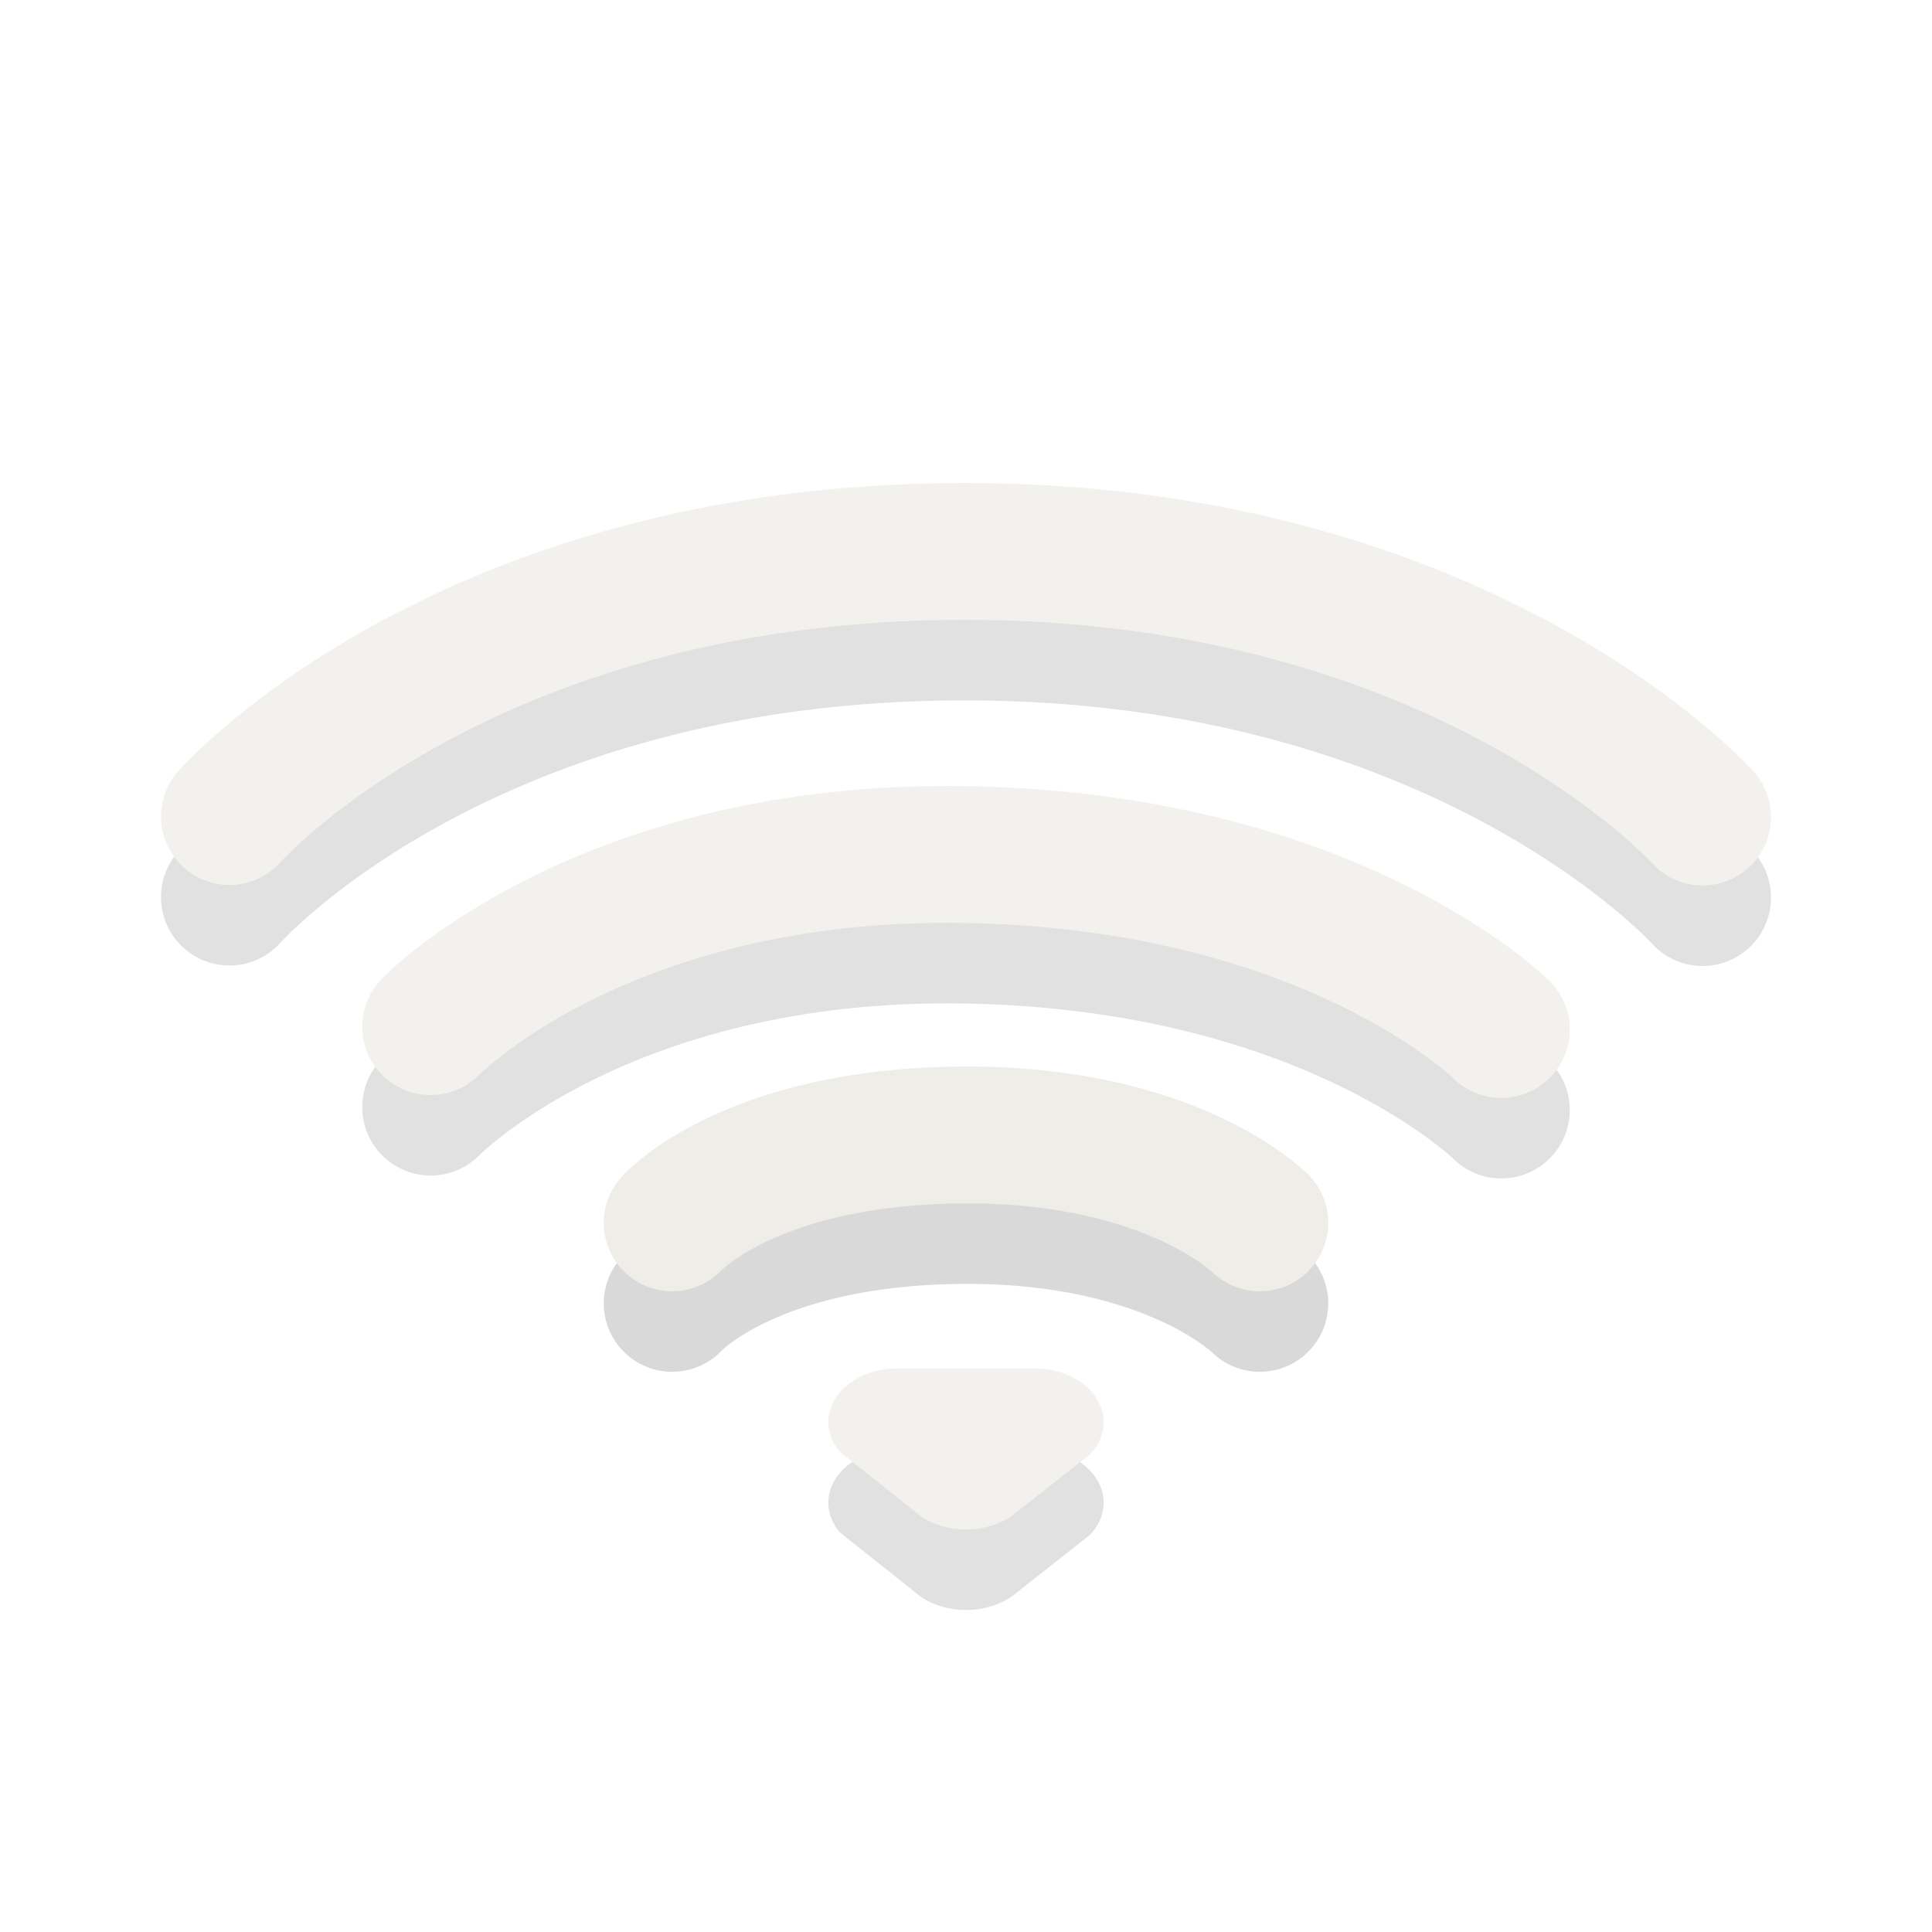
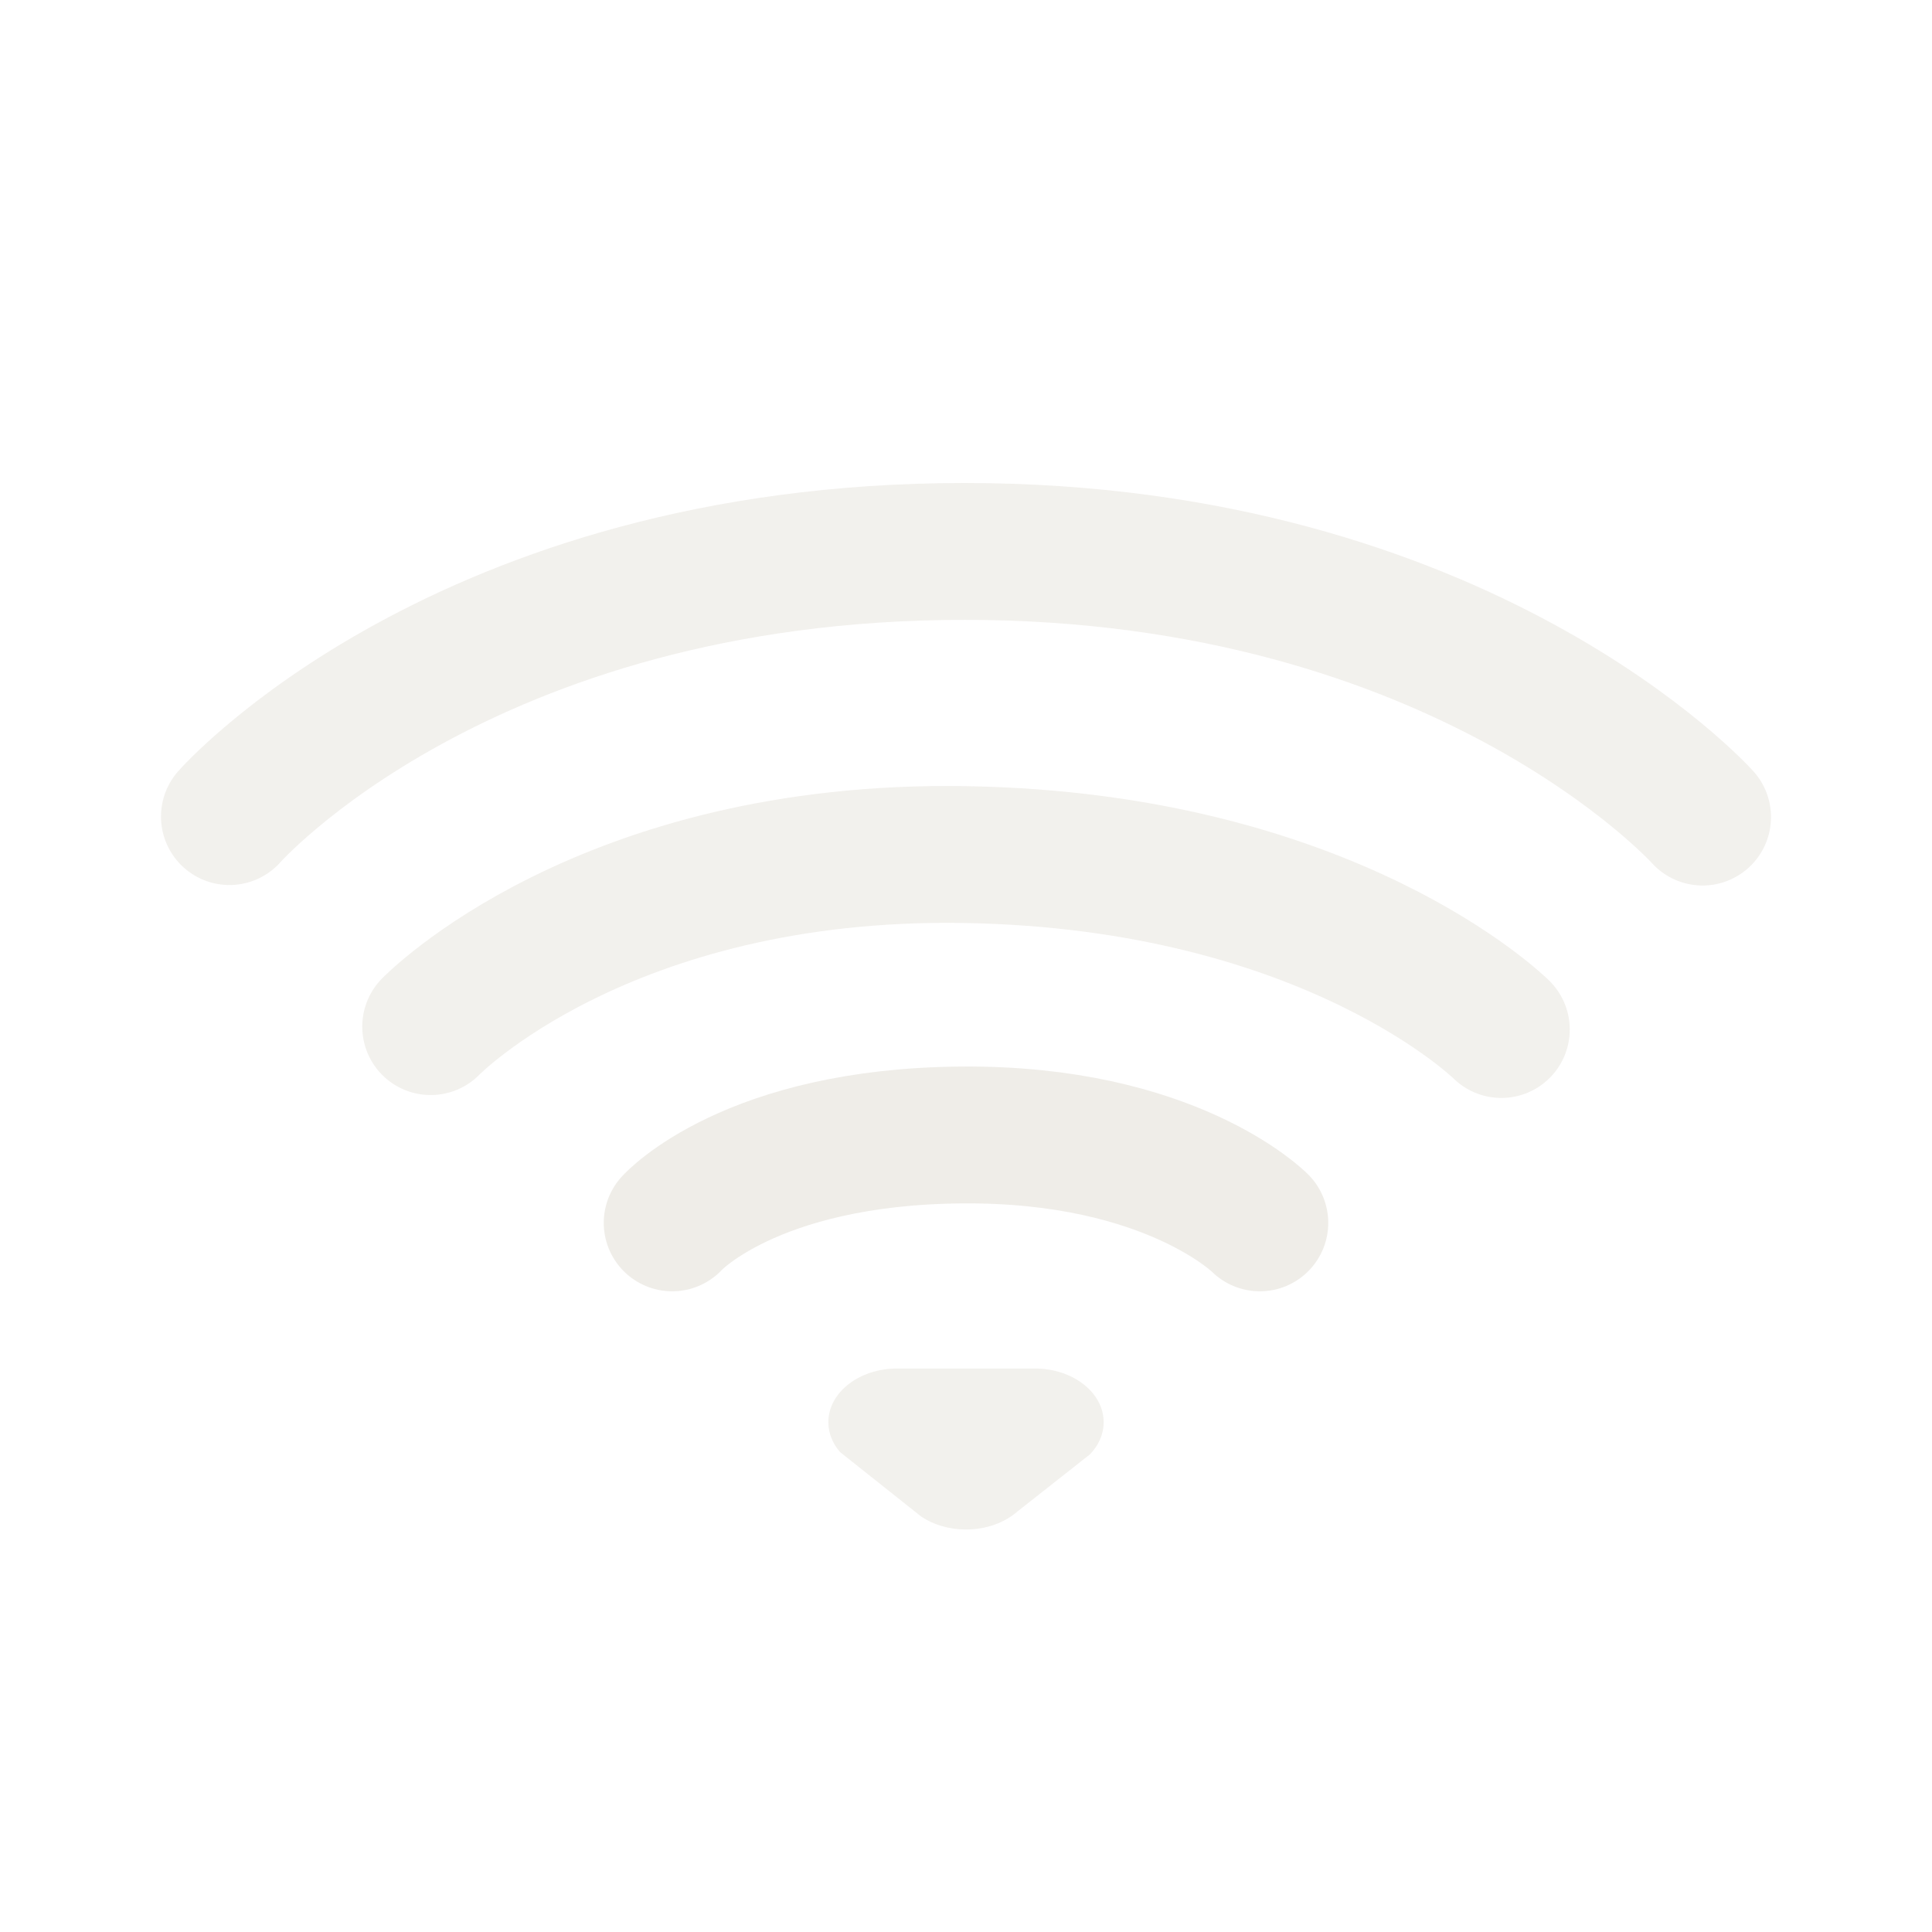
<svg xmlns="http://www.w3.org/2000/svg" version="1.0" width="24" height="24" id="svg3229">
  <defs id="defs3231" />
  <g id="g3893" style="opacity:0.4">
-     <path d="m 2.85,11.144 c 0,0 2.898,-3.294 9.132,-3.294 6.204,0 9.168,3.3 9.168,3.3" id="path3683-5" style="opacity:0.3;fill:none;stroke:#000000;stroke-width:1.7;stroke-linecap:round;stroke-linejoin:miter;stroke-miterlimit:4;stroke-opacity:1;stroke-dasharray:none;stroke-dashoffset:0;marker:none;visibility:visible;display:inline;overflow:visible;enable-background:accumulate" />
+     <path d="m 2.85,11.144 c 0,0 2.898,-3.294 9.132,-3.294 6.204,0 9.168,3.3 9.168,3.3" id="path3683-5" style="opacity:0;fill:none;stroke:#000000;stroke-width:1.7;stroke-linecap:round;stroke-linejoin:miter;stroke-miterlimit:4;stroke-opacity:1;stroke-dasharray:none;stroke-dashoffset:0;marker:none;visibility:visible;display:inline;overflow:visible;enable-background:accumulate" />
    <path d="m 2.85,10.144 c 0,0 2.898,-3.294 9.132,-3.294 C 18.186,6.85 21.15,10.15 21.15,10.15" id="path3683" style="fill:none;stroke:#dfdbd2;stroke-width:1.7;stroke-linecap:round;stroke-linejoin:miter;stroke-miterlimit:4;stroke-opacity:1;stroke-dasharray:none;stroke-dashoffset:0;marker:none;visibility:visible;display:inline;overflow:visible;enable-background:accumulate" />
  </g>
  <g id="g3916" style="opacity:0.4">
-     <path d="m 5.35,13.753 c 0,0 2.147,-2.216 6.65,-2.137 4.54,0.079 6.65,2.173 6.65,2.173" id="path3681-0" style="opacity:0.3;fill:none;stroke:#000000;stroke-width:1.7;stroke-linecap:round;stroke-linejoin:miter;stroke-miterlimit:4;stroke-opacity:1;stroke-dasharray:none;stroke-dashoffset:0;marker:none;visibility:visible;display:inline;overflow:visible;enable-background:accumulate" />
+     <path d="m 5.35,13.753 c 0,0 2.147,-2.216 6.65,-2.137 4.54,0.079 6.65,2.173 6.65,2.173" id="path3681-0" style="opacity:0;fill:none;stroke:#000000;stroke-width:1.7;stroke-linecap:round;stroke-linejoin:miter;stroke-miterlimit:4;stroke-opacity:1;stroke-dasharray:none;stroke-dashoffset:0;marker:none;visibility:visible;display:inline;overflow:visible;enable-background:accumulate" />
    <path d="m 5.35,12.753 c 0,0 2.147,-2.216 6.65,-2.137 4.54,0.079 6.65,2.173 6.65,2.173" id="path3681" style="fill:none;stroke:#dfdbd2;stroke-width:1.7;stroke-linecap:round;stroke-linejoin:miter;stroke-miterlimit:4;stroke-opacity:1;stroke-dasharray:none;stroke-dashoffset:0;marker:none;visibility:visible;display:inline;overflow:visible;enable-background:accumulate" />
  </g>
  <g id="g3939" style="opacity:0.5">
-     <path d="m 8.35,16.191 c 0,0 0.967,-1.072 3.599,-1.092 2.599,-0.02 3.701,1.092 3.701,1.092" id="path3209-5" style="opacity:0.3;fill:none;stroke:#000000;stroke-width:1.7;stroke-linecap:round;stroke-linejoin:miter;stroke-miterlimit:4;stroke-opacity:1;stroke-dasharray:none;stroke-dashoffset:0;marker:none;visibility:visible;display:inline;overflow:visible;enable-background:accumulate" />
+     <path d="m 8.35,16.191 c 0,0 0.967,-1.072 3.599,-1.092 2.599,-0.02 3.701,1.092 3.701,1.092" id="path3209-5" style="opacity:0;fill:none;stroke:#000000;stroke-width:1.7;stroke-linecap:round;stroke-linejoin:miter;stroke-miterlimit:4;stroke-opacity:1;stroke-dasharray:none;stroke-dashoffset:0;marker:none;visibility:visible;display:inline;overflow:visible;enable-background:accumulate" />
    <path d="m 8.35,15.191 c 0,0 0.967,-1.072 3.599,-1.092 2.599,-0.02 3.701,1.092 3.701,1.092" id="path3209" style="fill:none;stroke:#dfdbd2;stroke-width:1.7;stroke-linecap:round;stroke-linejoin:miter;stroke-miterlimit:4;stroke-opacity:1;stroke-dasharray:none;stroke-dashoffset:0;marker:none;visibility:visible;display:inline;overflow:visible;enable-background:accumulate" />
  </g>
  <g id="g3962" style="opacity:0.4">
-     <path d="m 11.145,18 c -0.472,0 -0.855,0.299 -0.855,0.667 0,0.137 0.053,0.264 0.144,0.37 0,0 1.008,0.801 1.008,0.801 C 11.591,19.939 11.787,20 12,20 c 0.253,0 0.481,-0.086 0.638,-0.223 0,0 0.901,-0.71 0.901,-0.71 0.108,-0.111 0.171,-0.25 0.171,-0.4 0,-0.368 -0.383,-0.667 -0.855,-0.667 0,0 -1.71,0 -1.71,0 z" id="path3196-5-7" style="opacity:0.3;fill:#000000;fill-opacity:1;fill-rule:evenodd;stroke:none;stroke-width:1.7;marker:none;visibility:visible;display:inline;overflow:visible;enable-background:accumulate" />
+     <path d="m 11.145,18 c -0.472,0 -0.855,0.299 -0.855,0.667 0,0.137 0.053,0.264 0.144,0.37 0,0 1.008,0.801 1.008,0.801 C 11.591,19.939 11.787,20 12,20 c 0.253,0 0.481,-0.086 0.638,-0.223 0,0 0.901,-0.71 0.901,-0.71 0.108,-0.111 0.171,-0.25 0.171,-0.4 0,-0.368 -0.383,-0.667 -0.855,-0.667 0,0 -1.71,0 -1.71,0 z" id="path3196-5-7" style="opacity:0;fill:#000000;fill-opacity:1;fill-rule:evenodd;stroke:none;stroke-width:1.7;marker:none;visibility:visible;display:inline;overflow:visible;enable-background:accumulate" />
    <path d="m 11.145,17 c -0.472,0 -0.855,0.299 -0.855,0.667 0,0.137 0.053,0.264 0.144,0.37 0,0 1.008,0.801 1.008,0.801 C 11.591,18.939 11.787,19 12,19 c 0.253,0 0.481,-0.086 0.638,-0.223 0,0 0.901,-0.71 0.901,-0.71 0.108,-0.111 0.171,-0.25 0.171,-0.4 0,-0.368 -0.383,-0.667 -0.855,-0.667 0,0 -1.71,0 -1.71,0 z" id="path3196-5" style="fill:#dfdbd2;fill-opacity:1;fill-rule:evenodd;stroke:none;stroke-width:1.7;marker:none;visibility:visible;display:inline;overflow:visible;enable-background:accumulate" />
  </g>
</svg>
